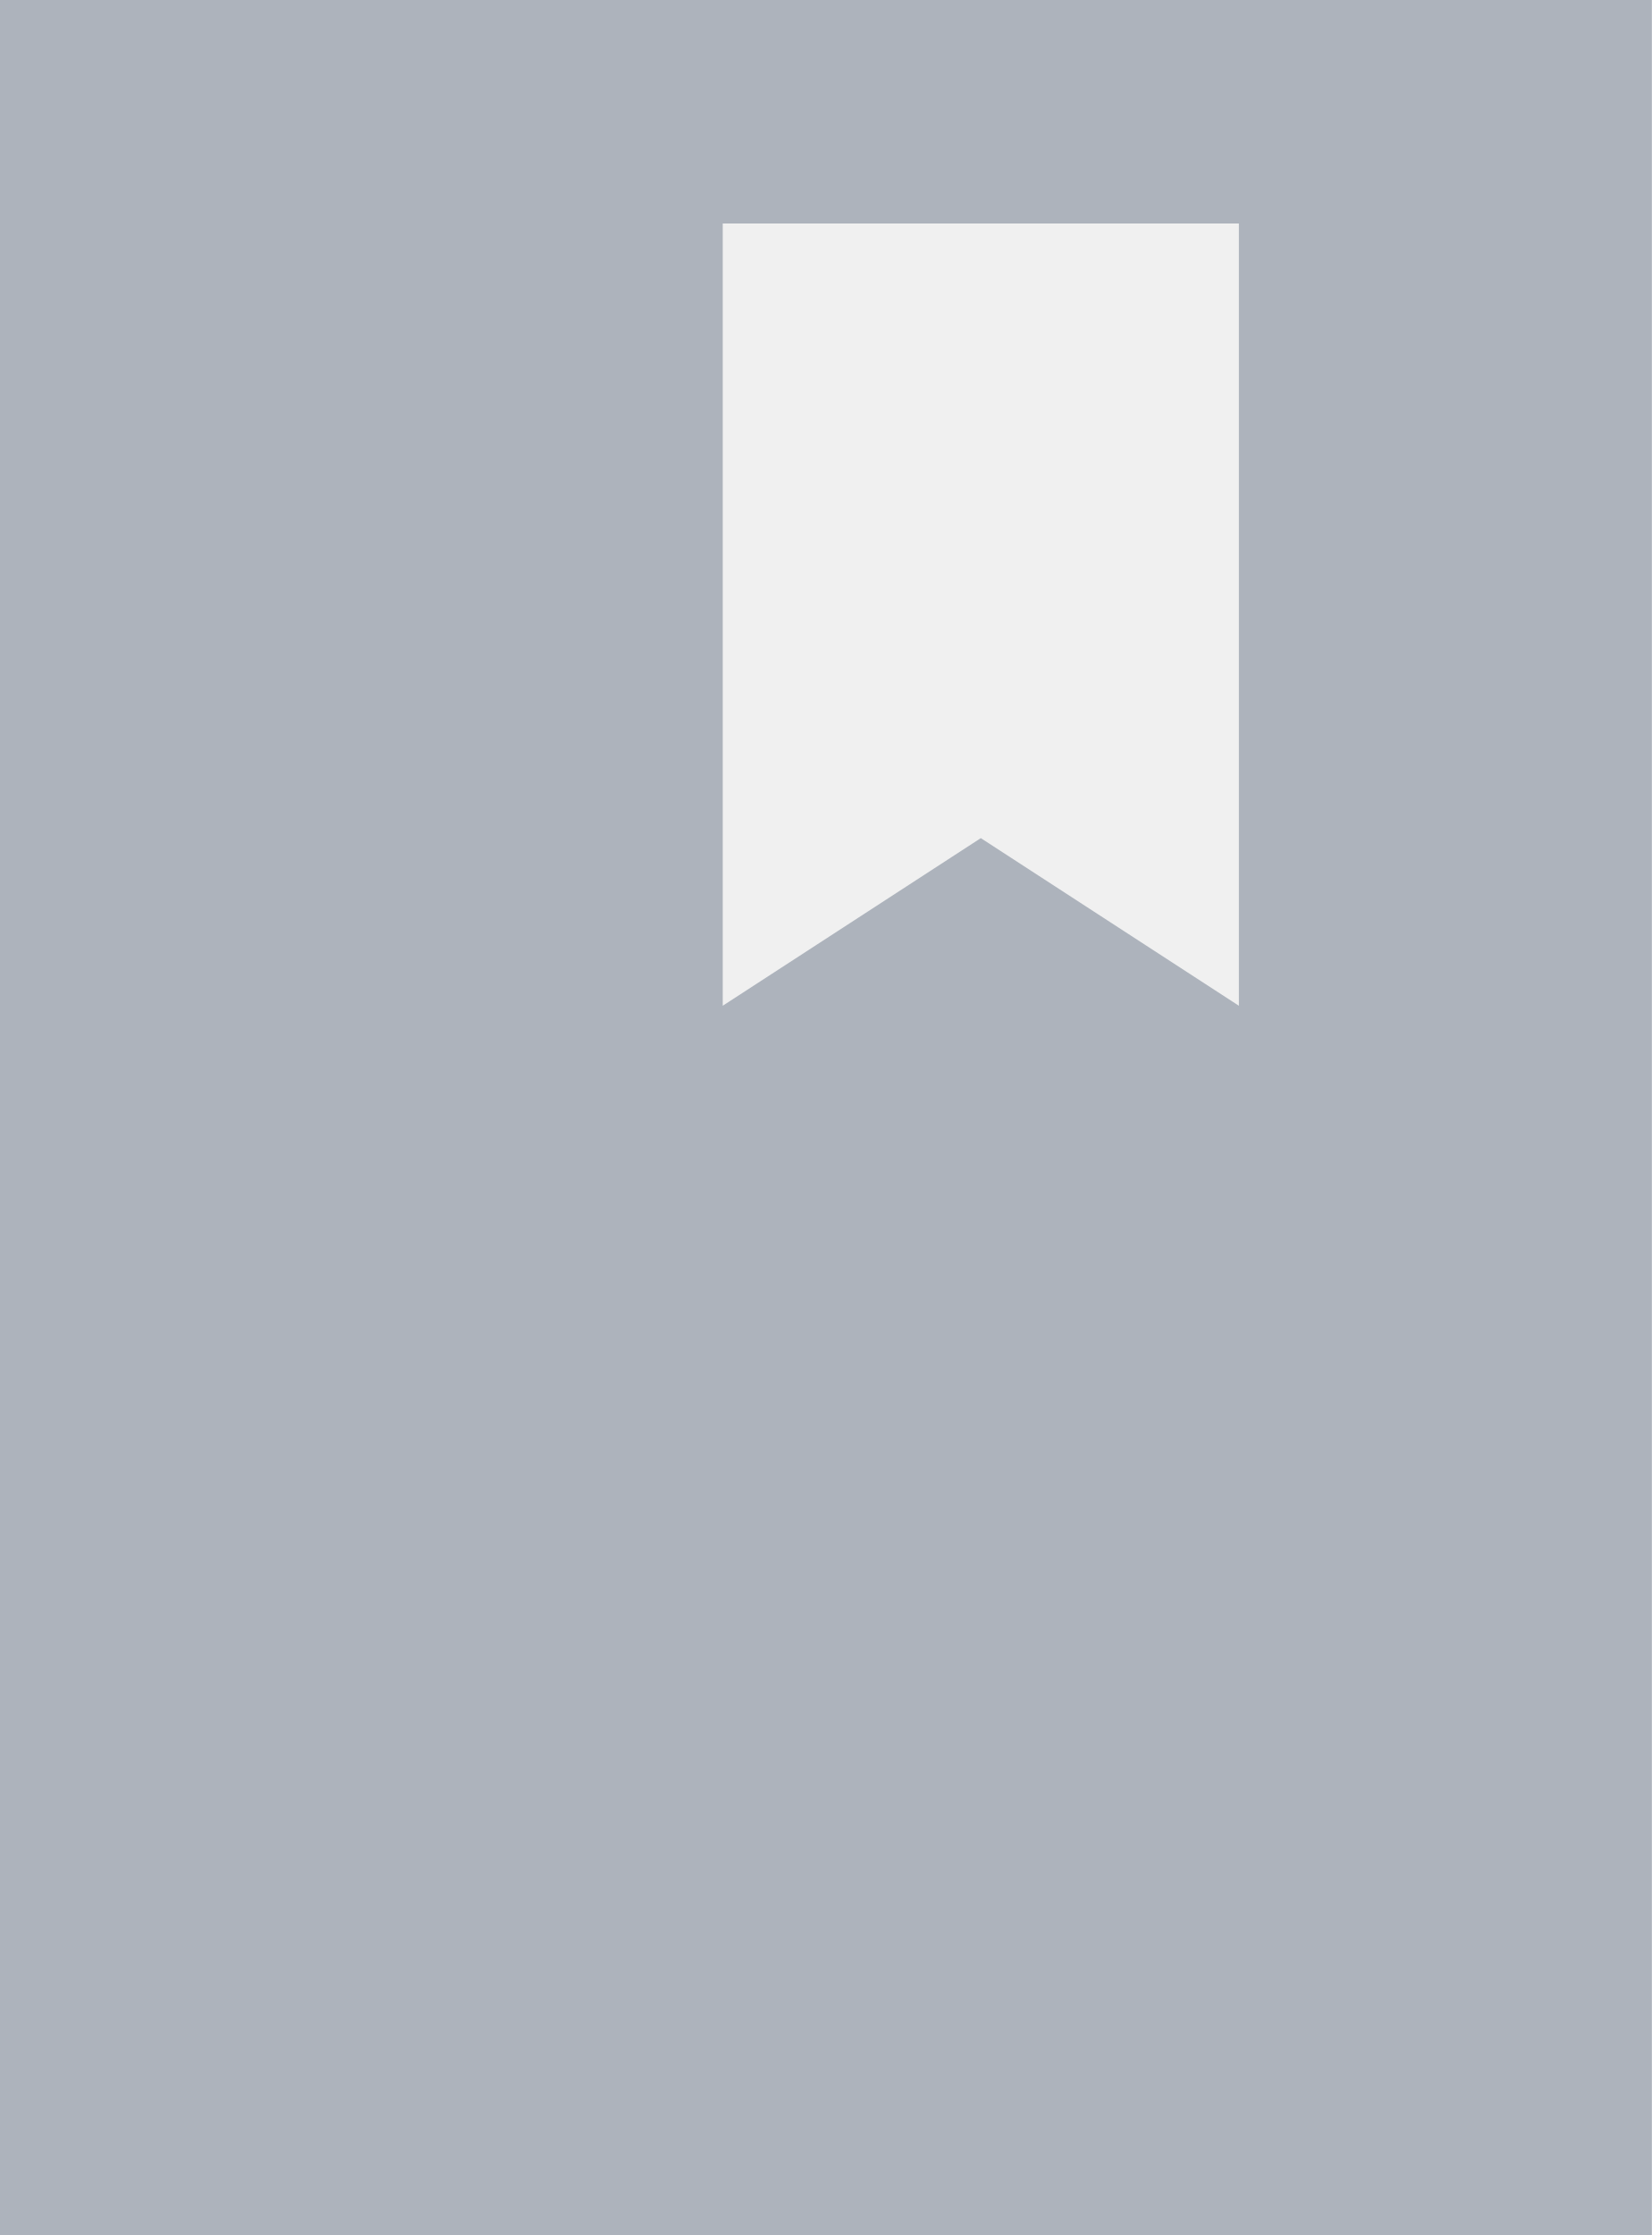
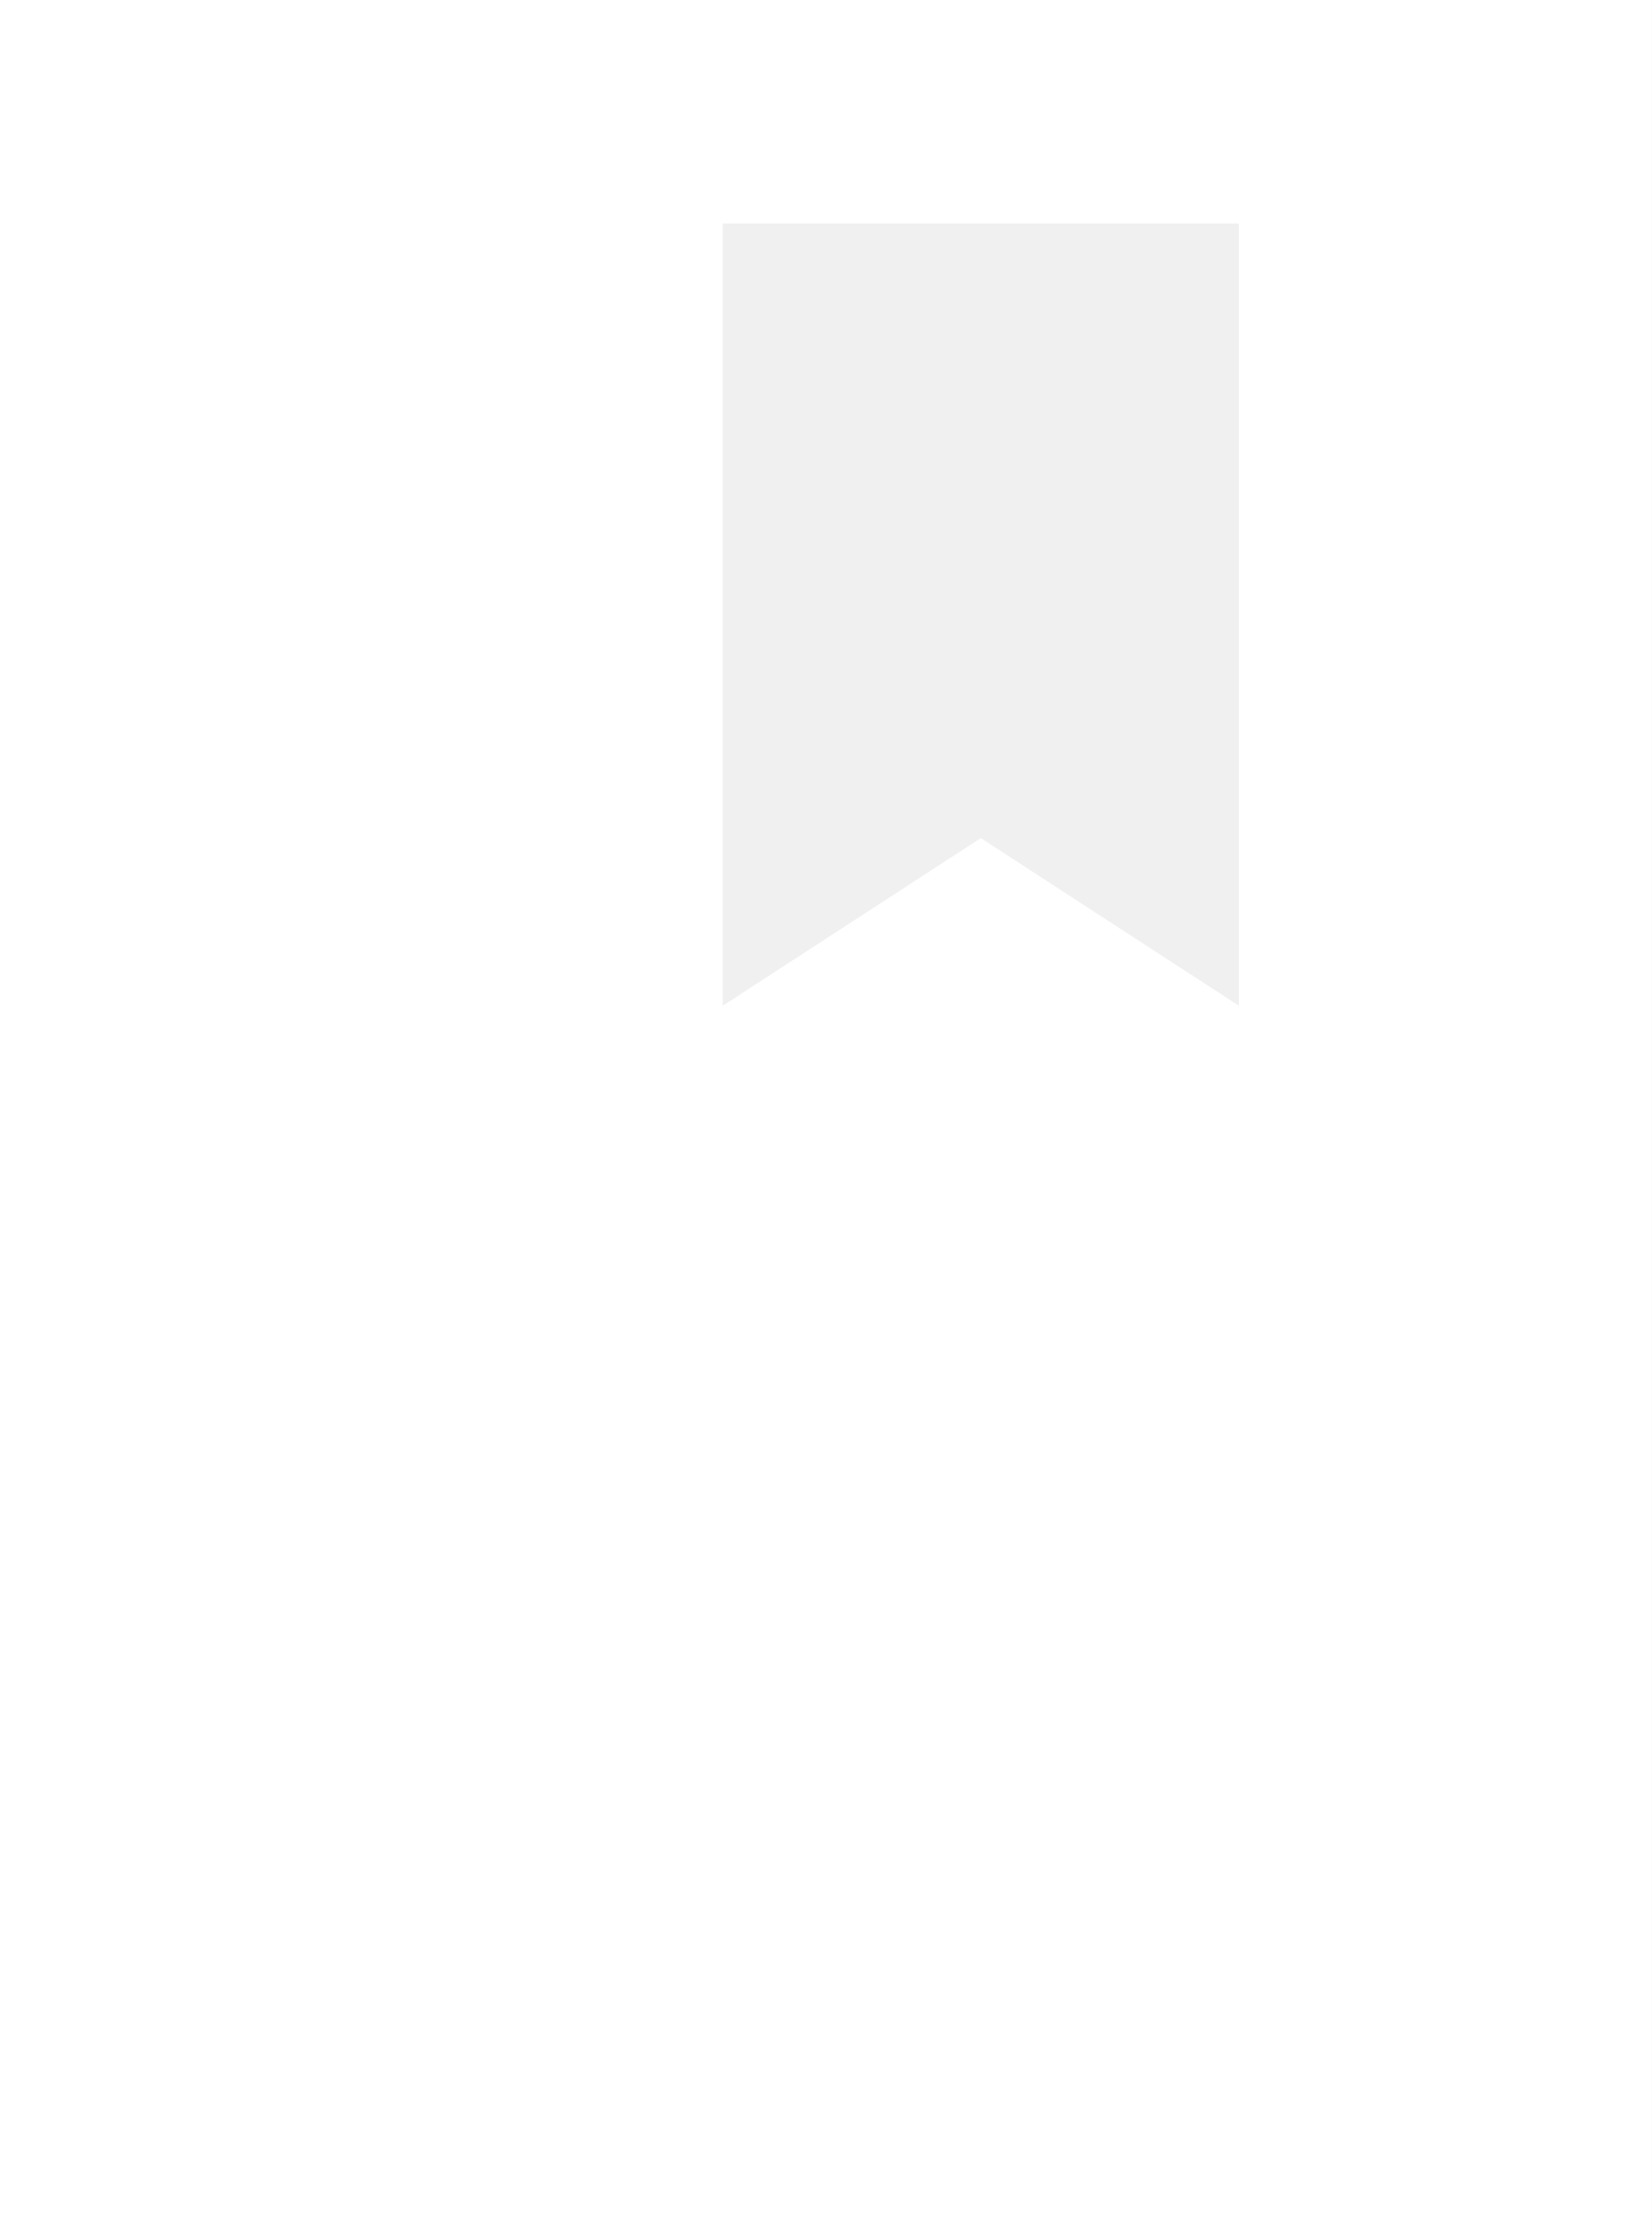
<svg xmlns="http://www.w3.org/2000/svg" width="17" height="23" viewBox="0 0 17 23" fill="none">
-   <path d="M0 23V0H17V23H0ZM7.438 10.35L10.094 8.625L12.75 10.35V2.3H7.438V10.35Z" fill="#ADB3BC" />
+   <path d="M0 23V0H17V23H0ZM7.438 10.35L10.094 8.625L12.75 10.35V2.3H7.438V10.35Z" fill="white" />
</svg>
